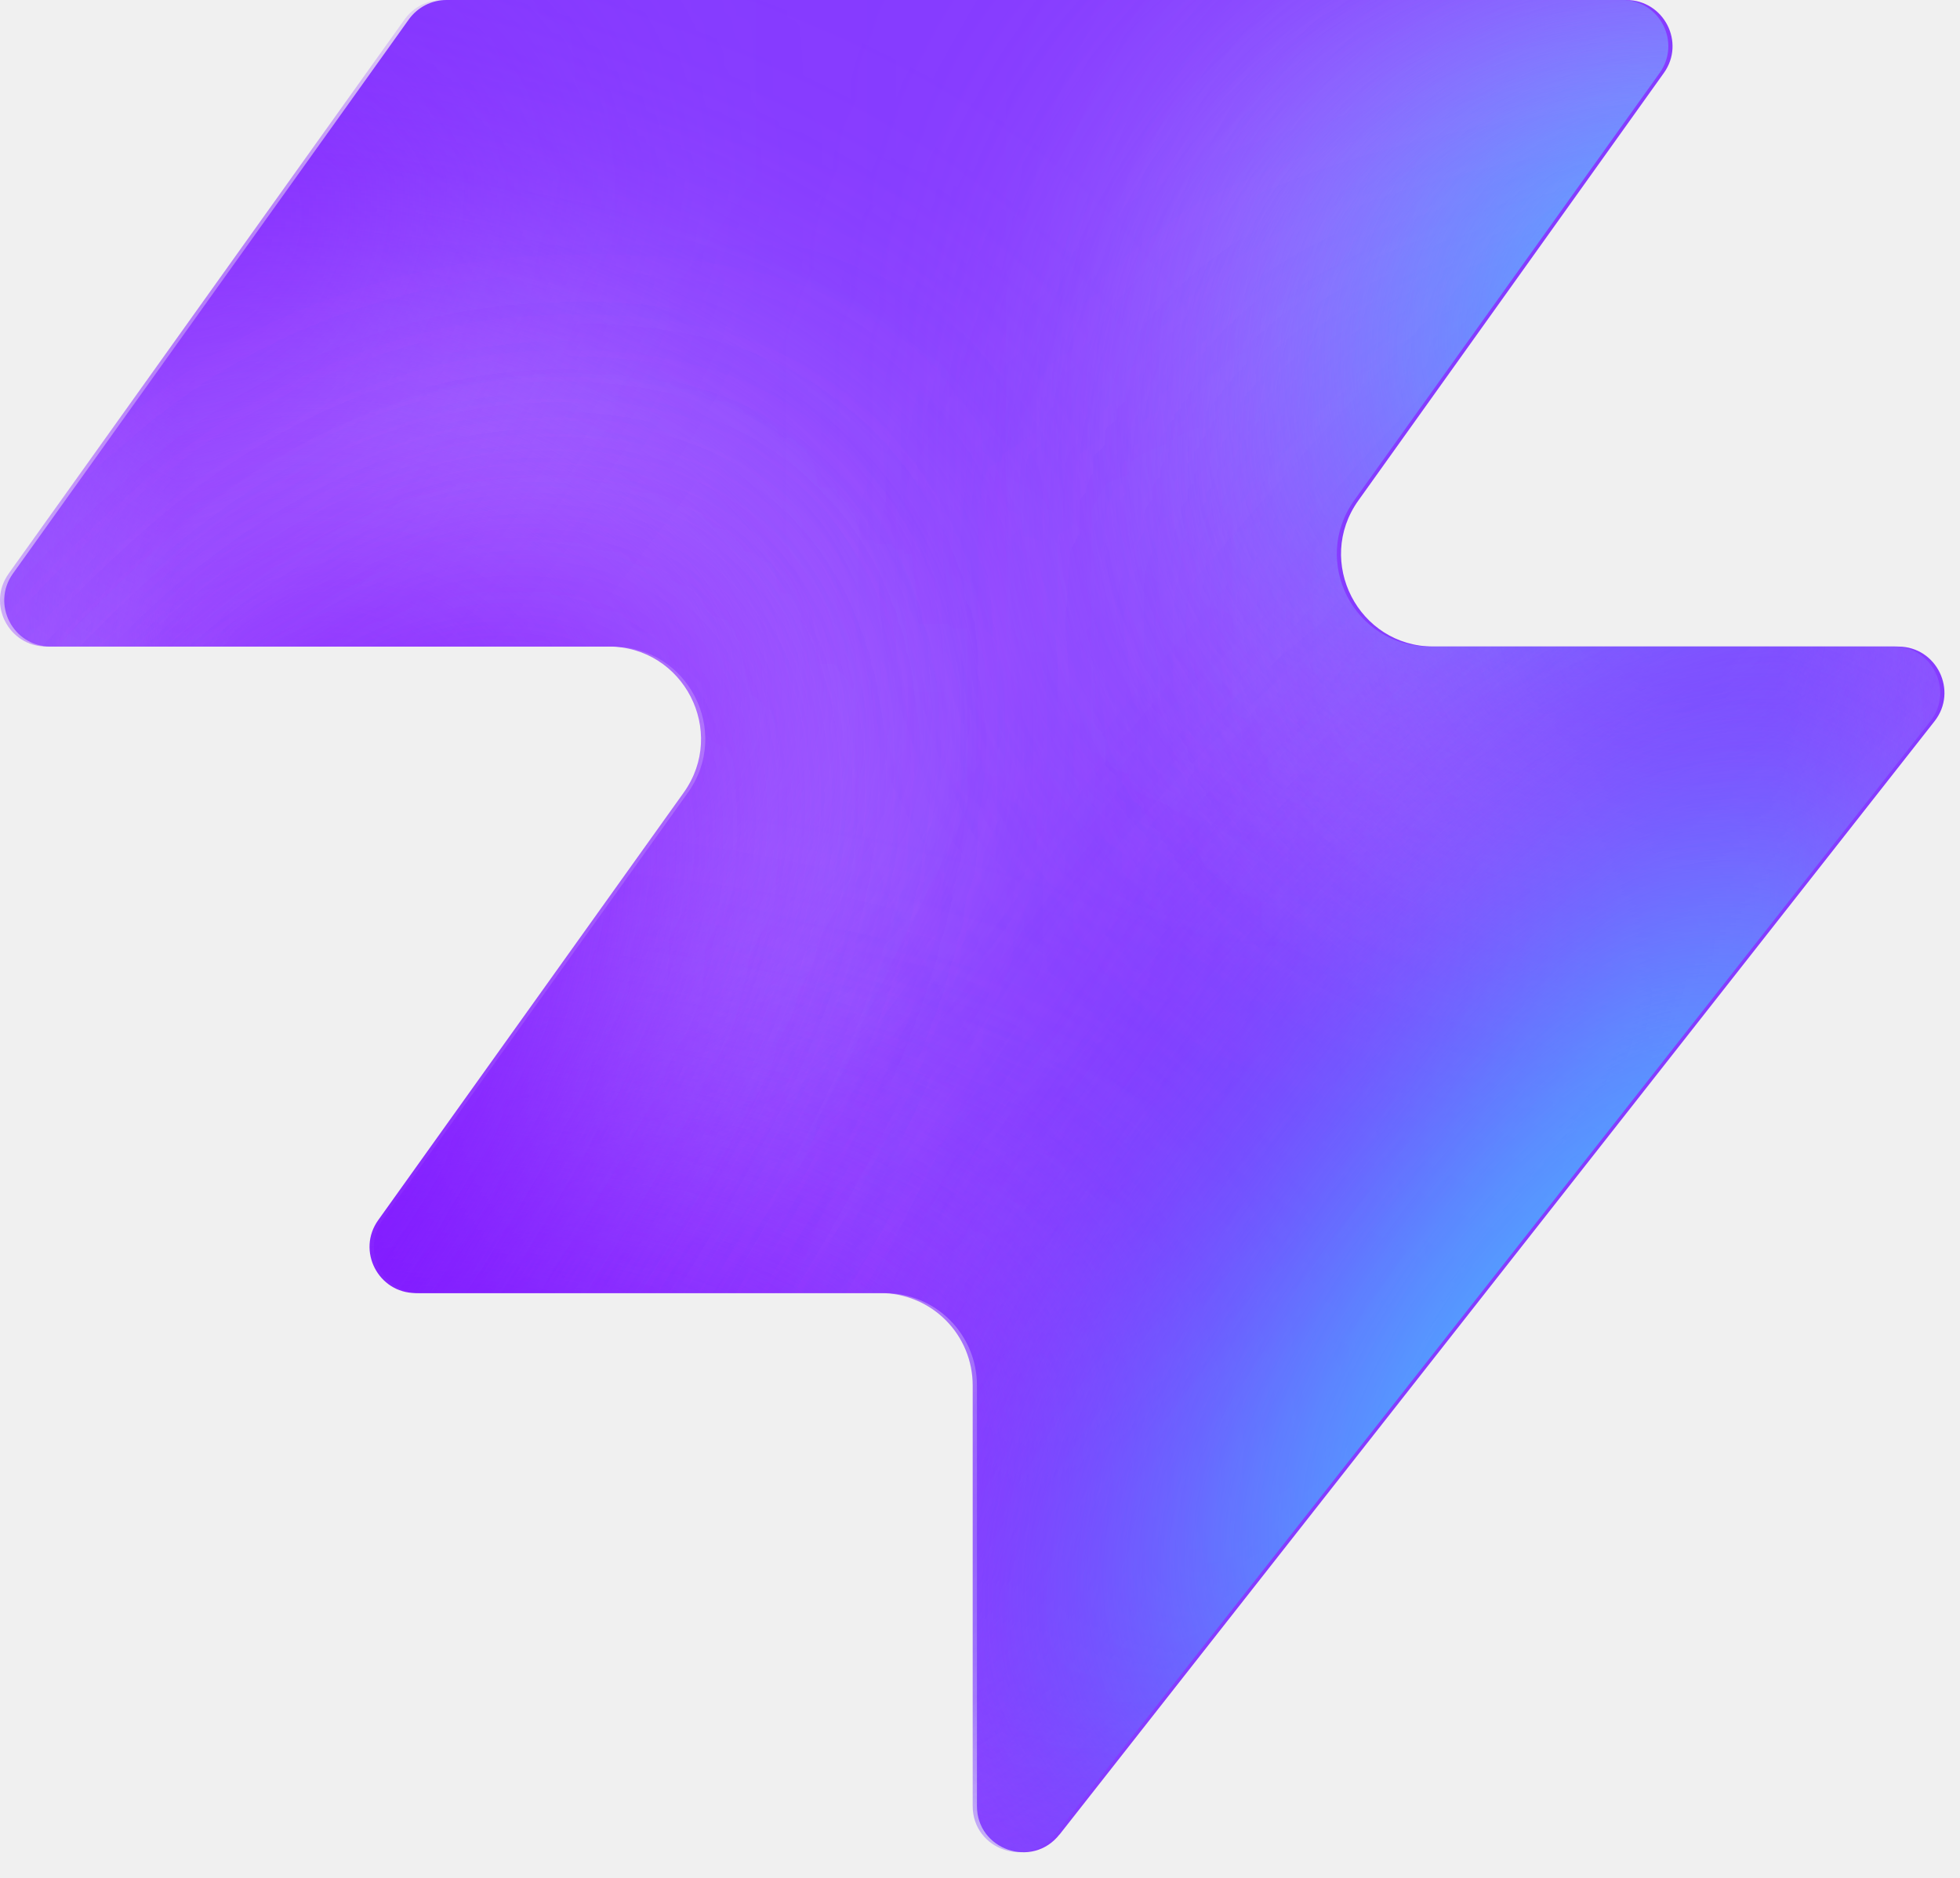
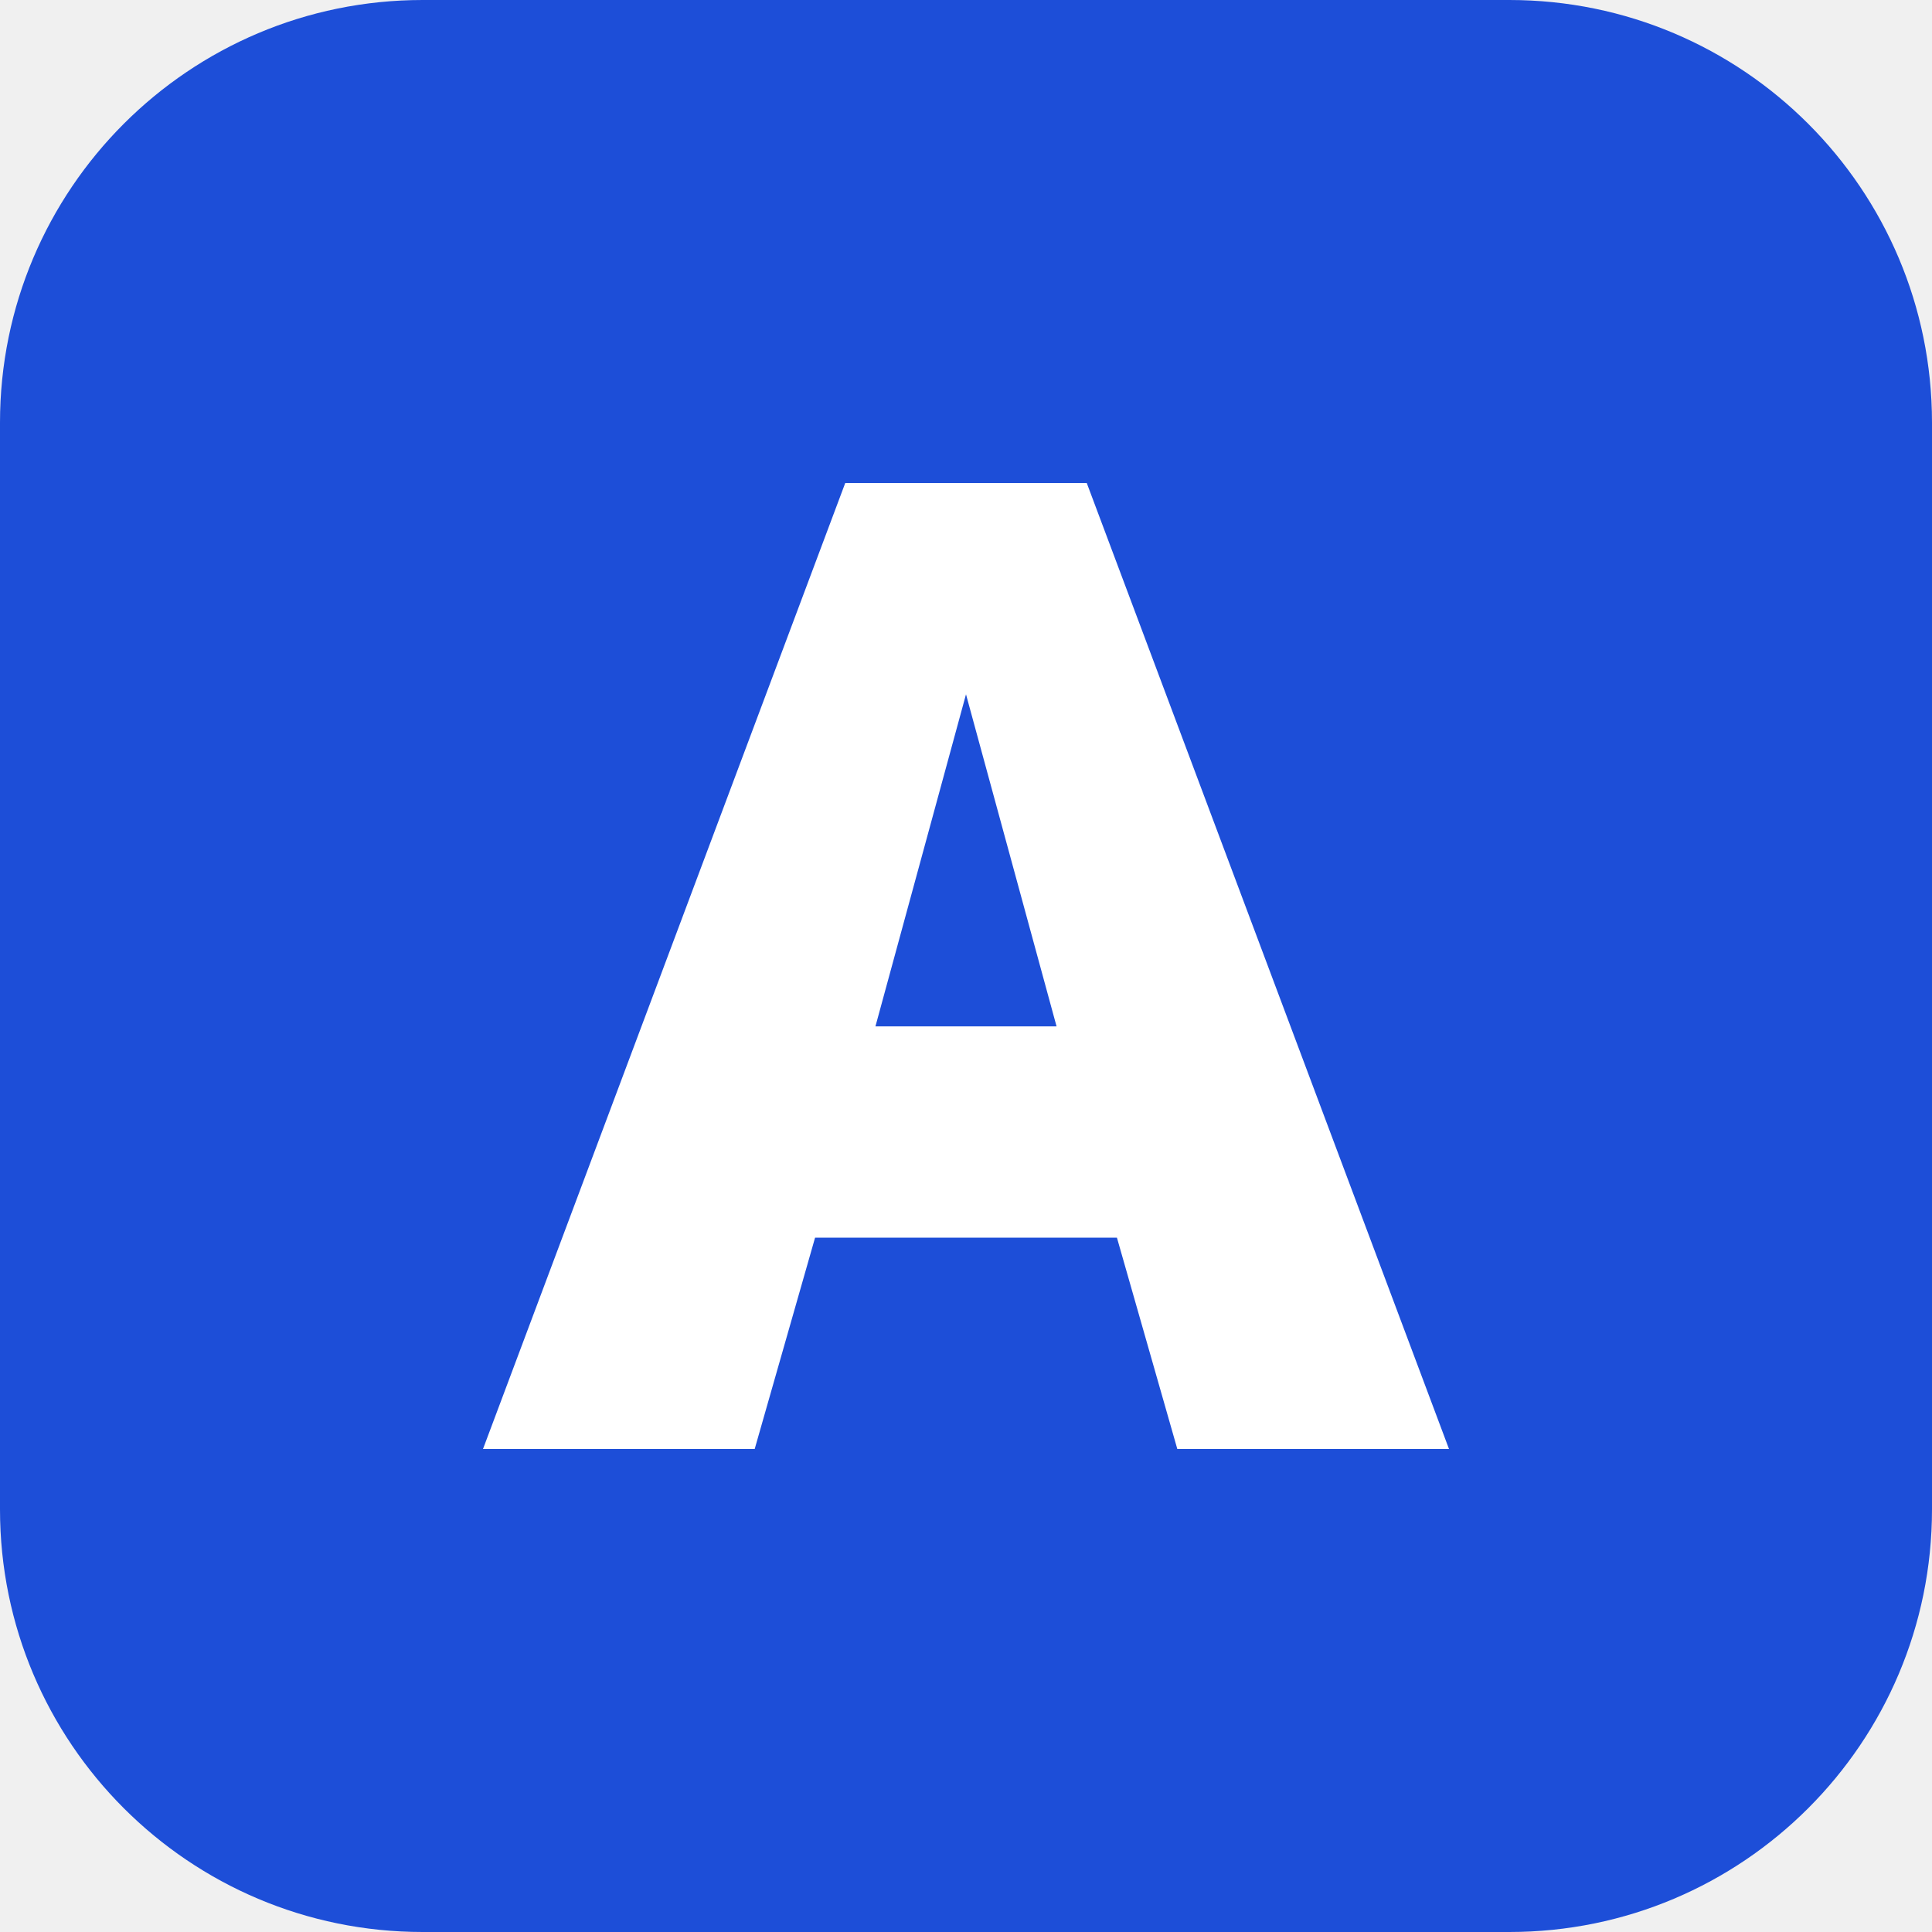
- <svg xmlns="http://www.w3.org/2000/svg" width="48" height="46" fill="none" viewBox="0 0 48 46">
-   <path fill="#863bff" d="M25.946 44.938c-.664.845-2.021.375-2.021-.698V33.937a2.26 2.26 0 0 0-2.262-2.262H10.287c-.92 0-1.456-1.04-.92-1.788l7.48-10.471c1.07-1.497 0-3.578-1.842-3.578H1.237c-.92 0-1.456-1.04-.92-1.788L10.013.474c.214-.297.556-.474.92-.474h28.894c.92 0 1.456 1.04.92 1.788l-7.48 10.471c-1.07 1.498 0 3.579 1.842 3.579h11.377c.943 0 1.473 1.088.89 1.83L25.947 44.94z" style="fill:#863bff;fill:color(display-p3 .525 .23 1);fill-opacity:1" />
-   <mask id="a" width="48" height="46" x="0" y="0" maskUnits="userSpaceOnUse" style="mask-type:alpha">
-     <path fill="#000" d="M25.842 44.938c-.664.844-2.021.375-2.021-.698V33.937a2.26 2.26 0 0 0-2.262-2.262H10.183c-.92 0-1.456-1.04-.92-1.788l7.48-10.471c1.07-1.498 0-3.579-1.842-3.579H1.133c-.92 0-1.456-1.04-.92-1.787L9.91.473c.214-.297.556-.474.92-.474h28.894c.92 0 1.456 1.04.92 1.788l-7.48 10.471c-1.07 1.498 0 3.578 1.842 3.578h11.377c.943 0 1.473 1.088.89 1.832L25.843 44.94z" style="fill:#000;fill-opacity:1" />
-   </mask>
-   <g mask="url(#a)">
-     <g filter="url(#b)">
-       <ellipse cx="5.508" cy="14.704" fill="#ede6ff" rx="5.508" ry="14.704" style="fill:#ede6ff;fill:color(display-p3 .927 .903 1);fill-opacity:1" transform="matrix(.00324 1 1 -.00324 -4.47 31.516)" />
-     </g>
-     <g filter="url(#c)">
-       <ellipse cx="10.399" cy="29.851" fill="#ede6ff" rx="10.399" ry="29.851" style="fill:#ede6ff;fill:color(display-p3 .927 .903 1);fill-opacity:1" transform="matrix(.00324 1 1 -.00324 -39.328 7.883)" />
-     </g>
-     <g filter="url(#d)">
-       <ellipse cx="5.508" cy="30.487" fill="#7e14ff" rx="5.508" ry="30.487" style="fill:#7e14ff;fill:color(display-p3 .492 .077 1);fill-opacity:1" transform="rotate(89.814 -25.913 -14.639)scale(1 -1)" />
-     </g>
-     <g filter="url(#e)">
-       <ellipse cx="5.508" cy="30.599" fill="#7e14ff" rx="5.508" ry="30.599" style="fill:#7e14ff;fill:color(display-p3 .492 .077 1);fill-opacity:1" transform="rotate(89.814 -32.644 -3.334)scale(1 -1)" />
-     </g>
-     <g filter="url(#f)">
-       <ellipse cx="5.508" cy="30.599" fill="#7e14ff" rx="5.508" ry="30.599" style="fill:#7e14ff;fill:color(display-p3 .492 .077 1);fill-opacity:1" transform="matrix(.00324 1 1 -.00324 -34.34 30.47)" />
-     </g>
-     <g filter="url(#g)">
-       <ellipse cx="14.072" cy="22.078" fill="#ede6ff" rx="14.072" ry="22.078" style="fill:#ede6ff;fill:color(display-p3 .927 .903 1);fill-opacity:1" transform="rotate(93.35 24.506 48.493)scale(-1 1)" />
-     </g>
-     <g filter="url(#h)">
-       <ellipse cx="3.47" cy="21.501" fill="#7e14ff" rx="3.47" ry="21.501" style="fill:#7e14ff;fill:color(display-p3 .492 .077 1);fill-opacity:1" transform="rotate(89.009 28.708 47.59)scale(-1 1)" />
-     </g>
-     <g filter="url(#i)">
-       <ellipse cx="3.47" cy="21.501" fill="#7e14ff" rx="3.47" ry="21.501" style="fill:#7e14ff;fill:color(display-p3 .492 .077 1);fill-opacity:1" transform="rotate(89.009 28.708 47.59)scale(-1 1)" />
-     </g>
-     <g filter="url(#j)">
-       <ellipse cx=".387" cy="8.972" fill="#7e14ff" rx="4.407" ry="29.108" style="fill:#7e14ff;fill:color(display-p3 .492 .077 1);fill-opacity:1" transform="rotate(39.51 .387 8.972)" />
-     </g>
-     <g filter="url(#k)">
-       <ellipse cx="47.523" cy="-6.092" fill="#7e14ff" rx="4.407" ry="29.108" style="fill:#7e14ff;fill:color(display-p3 .492 .077 1);fill-opacity:1" transform="rotate(37.892 47.523 -6.092)" />
-     </g>
-     <g filter="url(#l)">
-       <ellipse cx="41.412" cy="6.333" fill="#47bfff" rx="5.971" ry="9.665" style="fill:#47bfff;fill:color(display-p3 .28 .748 1);fill-opacity:1" transform="rotate(37.892 41.412 6.333)" />
-     </g>
-     <g filter="url(#m)">
-       <ellipse cx="-1.879" cy="38.332" fill="#7e14ff" rx="4.407" ry="29.108" style="fill:#7e14ff;fill:color(display-p3 .492 .077 1);fill-opacity:1" transform="rotate(37.892 -1.88 38.332)" />
-     </g>
-     <g filter="url(#n)">
-       <ellipse cx="-1.879" cy="38.332" fill="#7e14ff" rx="4.407" ry="29.108" style="fill:#7e14ff;fill:color(display-p3 .492 .077 1);fill-opacity:1" transform="rotate(37.892 -1.88 38.332)" />
-     </g>
-     <g filter="url(#o)">
-       <ellipse cx="35.651" cy="29.907" fill="#7e14ff" rx="4.407" ry="29.108" style="fill:#7e14ff;fill:color(display-p3 .492 .077 1);fill-opacity:1" transform="rotate(37.892 35.651 29.907)" />
-     </g>
-     <g filter="url(#p)">
-       <ellipse cx="38.418" cy="32.4" fill="#47bfff" rx="5.971" ry="15.297" style="fill:#47bfff;fill:color(display-p3 .28 .748 1);fill-opacity:1" transform="rotate(37.892 38.418 32.4)" />
-     </g>
-   </g>
-   <defs>
-     <filter id="b" width="60.045" height="41.654" x="-19.77" y="16.149" color-interpolation-filters="sRGB" filterUnits="userSpaceOnUse">
-       <feFlood flood-opacity="0" result="BackgroundImageFix" />
-       <feBlend in="SourceGraphic" in2="BackgroundImageFix" result="shape" />
-       <feGaussianBlur result="effect1_foregroundBlur_2002_17158" stdDeviation="7.659" />
-     </filter>
-     <filter id="c" width="90.34" height="51.437" x="-54.613" y="-7.533" color-interpolation-filters="sRGB" filterUnits="userSpaceOnUse">
-       <feFlood flood-opacity="0" result="BackgroundImageFix" />
-       <feBlend in="SourceGraphic" in2="BackgroundImageFix" result="shape" />
-       <feGaussianBlur result="effect1_foregroundBlur_2002_17158" stdDeviation="7.659" />
-     </filter>
-     <filter id="d" width="79.355" height="29.4" x="-49.64" y="2.03" color-interpolation-filters="sRGB" filterUnits="userSpaceOnUse">
-       <feFlood flood-opacity="0" result="BackgroundImageFix" />
-       <feBlend in="SourceGraphic" in2="BackgroundImageFix" result="shape" />
-       <feGaussianBlur result="effect1_foregroundBlur_2002_17158" stdDeviation="4.596" />
-     </filter>
-     <filter id="e" width="79.579" height="29.4" x="-45.045" y="20.029" color-interpolation-filters="sRGB" filterUnits="userSpaceOnUse">
-       <feFlood flood-opacity="0" result="BackgroundImageFix" />
-       <feBlend in="SourceGraphic" in2="BackgroundImageFix" result="shape" />
-       <feGaussianBlur result="effect1_foregroundBlur_2002_17158" stdDeviation="4.596" />
-     </filter>
-     <filter id="f" width="79.579" height="29.4" x="-43.513" y="21.178" color-interpolation-filters="sRGB" filterUnits="userSpaceOnUse">
-       <feFlood flood-opacity="0" result="BackgroundImageFix" />
-       <feBlend in="SourceGraphic" in2="BackgroundImageFix" result="shape" />
-       <feGaussianBlur result="effect1_foregroundBlur_2002_17158" stdDeviation="4.596" />
-     </filter>
-     <filter id="g" width="74.749" height="58.852" x="15.756" y="-17.901" color-interpolation-filters="sRGB" filterUnits="userSpaceOnUse">
-       <feFlood flood-opacity="0" result="BackgroundImageFix" />
-       <feBlend in="SourceGraphic" in2="BackgroundImageFix" result="shape" />
-       <feGaussianBlur result="effect1_foregroundBlur_2002_17158" stdDeviation="7.659" />
-     </filter>
-     <filter id="h" width="61.377" height="25.362" x="23.548" y="2.284" color-interpolation-filters="sRGB" filterUnits="userSpaceOnUse">
-       <feFlood flood-opacity="0" result="BackgroundImageFix" />
-       <feBlend in="SourceGraphic" in2="BackgroundImageFix" result="shape" />
-       <feGaussianBlur result="effect1_foregroundBlur_2002_17158" stdDeviation="4.596" />
-     </filter>
-     <filter id="i" width="61.377" height="25.362" x="23.548" y="2.284" color-interpolation-filters="sRGB" filterUnits="userSpaceOnUse">
-       <feFlood flood-opacity="0" result="BackgroundImageFix" />
-       <feBlend in="SourceGraphic" in2="BackgroundImageFix" result="shape" />
-       <feGaussianBlur result="effect1_foregroundBlur_2002_17158" stdDeviation="4.596" />
-     </filter>
-     <filter id="j" width="56.045" height="63.649" x="-27.636" y="-22.853" color-interpolation-filters="sRGB" filterUnits="userSpaceOnUse">
-       <feFlood flood-opacity="0" result="BackgroundImageFix" />
-       <feBlend in="SourceGraphic" in2="BackgroundImageFix" result="shape" />
-       <feGaussianBlur result="effect1_foregroundBlur_2002_17158" stdDeviation="4.596" />
-     </filter>
-     <filter id="k" width="54.814" height="64.646" x="20.116" y="-38.415" color-interpolation-filters="sRGB" filterUnits="userSpaceOnUse">
-       <feFlood flood-opacity="0" result="BackgroundImageFix" />
-       <feBlend in="SourceGraphic" in2="BackgroundImageFix" result="shape" />
-       <feGaussianBlur result="effect1_foregroundBlur_2002_17158" stdDeviation="4.596" />
-     </filter>
-     <filter id="l" width="33.541" height="35.313" x="24.641" y="-11.323" color-interpolation-filters="sRGB" filterUnits="userSpaceOnUse">
-       <feFlood flood-opacity="0" result="BackgroundImageFix" />
-       <feBlend in="SourceGraphic" in2="BackgroundImageFix" result="shape" />
-       <feGaussianBlur result="effect1_foregroundBlur_2002_17158" stdDeviation="4.596" />
-     </filter>
-     <filter id="m" width="54.814" height="64.646" x="-29.286" y="6.009" color-interpolation-filters="sRGB" filterUnits="userSpaceOnUse">
-       <feFlood flood-opacity="0" result="BackgroundImageFix" />
-       <feBlend in="SourceGraphic" in2="BackgroundImageFix" result="shape" />
-       <feGaussianBlur result="effect1_foregroundBlur_2002_17158" stdDeviation="4.596" />
-     </filter>
-     <filter id="n" width="54.814" height="64.646" x="-29.286" y="6.009" color-interpolation-filters="sRGB" filterUnits="userSpaceOnUse">
-       <feFlood flood-opacity="0" result="BackgroundImageFix" />
-       <feBlend in="SourceGraphic" in2="BackgroundImageFix" result="shape" />
-       <feGaussianBlur result="effect1_foregroundBlur_2002_17158" stdDeviation="4.596" />
-     </filter>
-     <filter id="o" width="54.814" height="64.646" x="8.244" y="-2.416" color-interpolation-filters="sRGB" filterUnits="userSpaceOnUse">
-       <feFlood flood-opacity="0" result="BackgroundImageFix" />
-       <feBlend in="SourceGraphic" in2="BackgroundImageFix" result="shape" />
-       <feGaussianBlur result="effect1_foregroundBlur_2002_17158" stdDeviation="4.596" />
-     </filter>
-     <filter id="p" width="39.409" height="43.623" x="18.713" y="10.588" color-interpolation-filters="sRGB" filterUnits="userSpaceOnUse">
-       <feFlood flood-opacity="0" result="BackgroundImageFix" />
-       <feBlend in="SourceGraphic" in2="BackgroundImageFix" result="shape" />
-       <feGaussianBlur result="effect1_foregroundBlur_2002_17158" stdDeviation="4.596" />
-     </filter>
-   </defs>
+ <svg xmlns="http://www.w3.org/2000/svg" viewBox="0 0 64 64">
+   <rect width="64" height="64" rx="14" fill="#1d4ed8" />
+   <path d="M16 48 28 16h8l12 32h-9l-2-7H27l-2 7Zm13-14h6l-3-11Z" fill="#ffffff" />
</svg>
